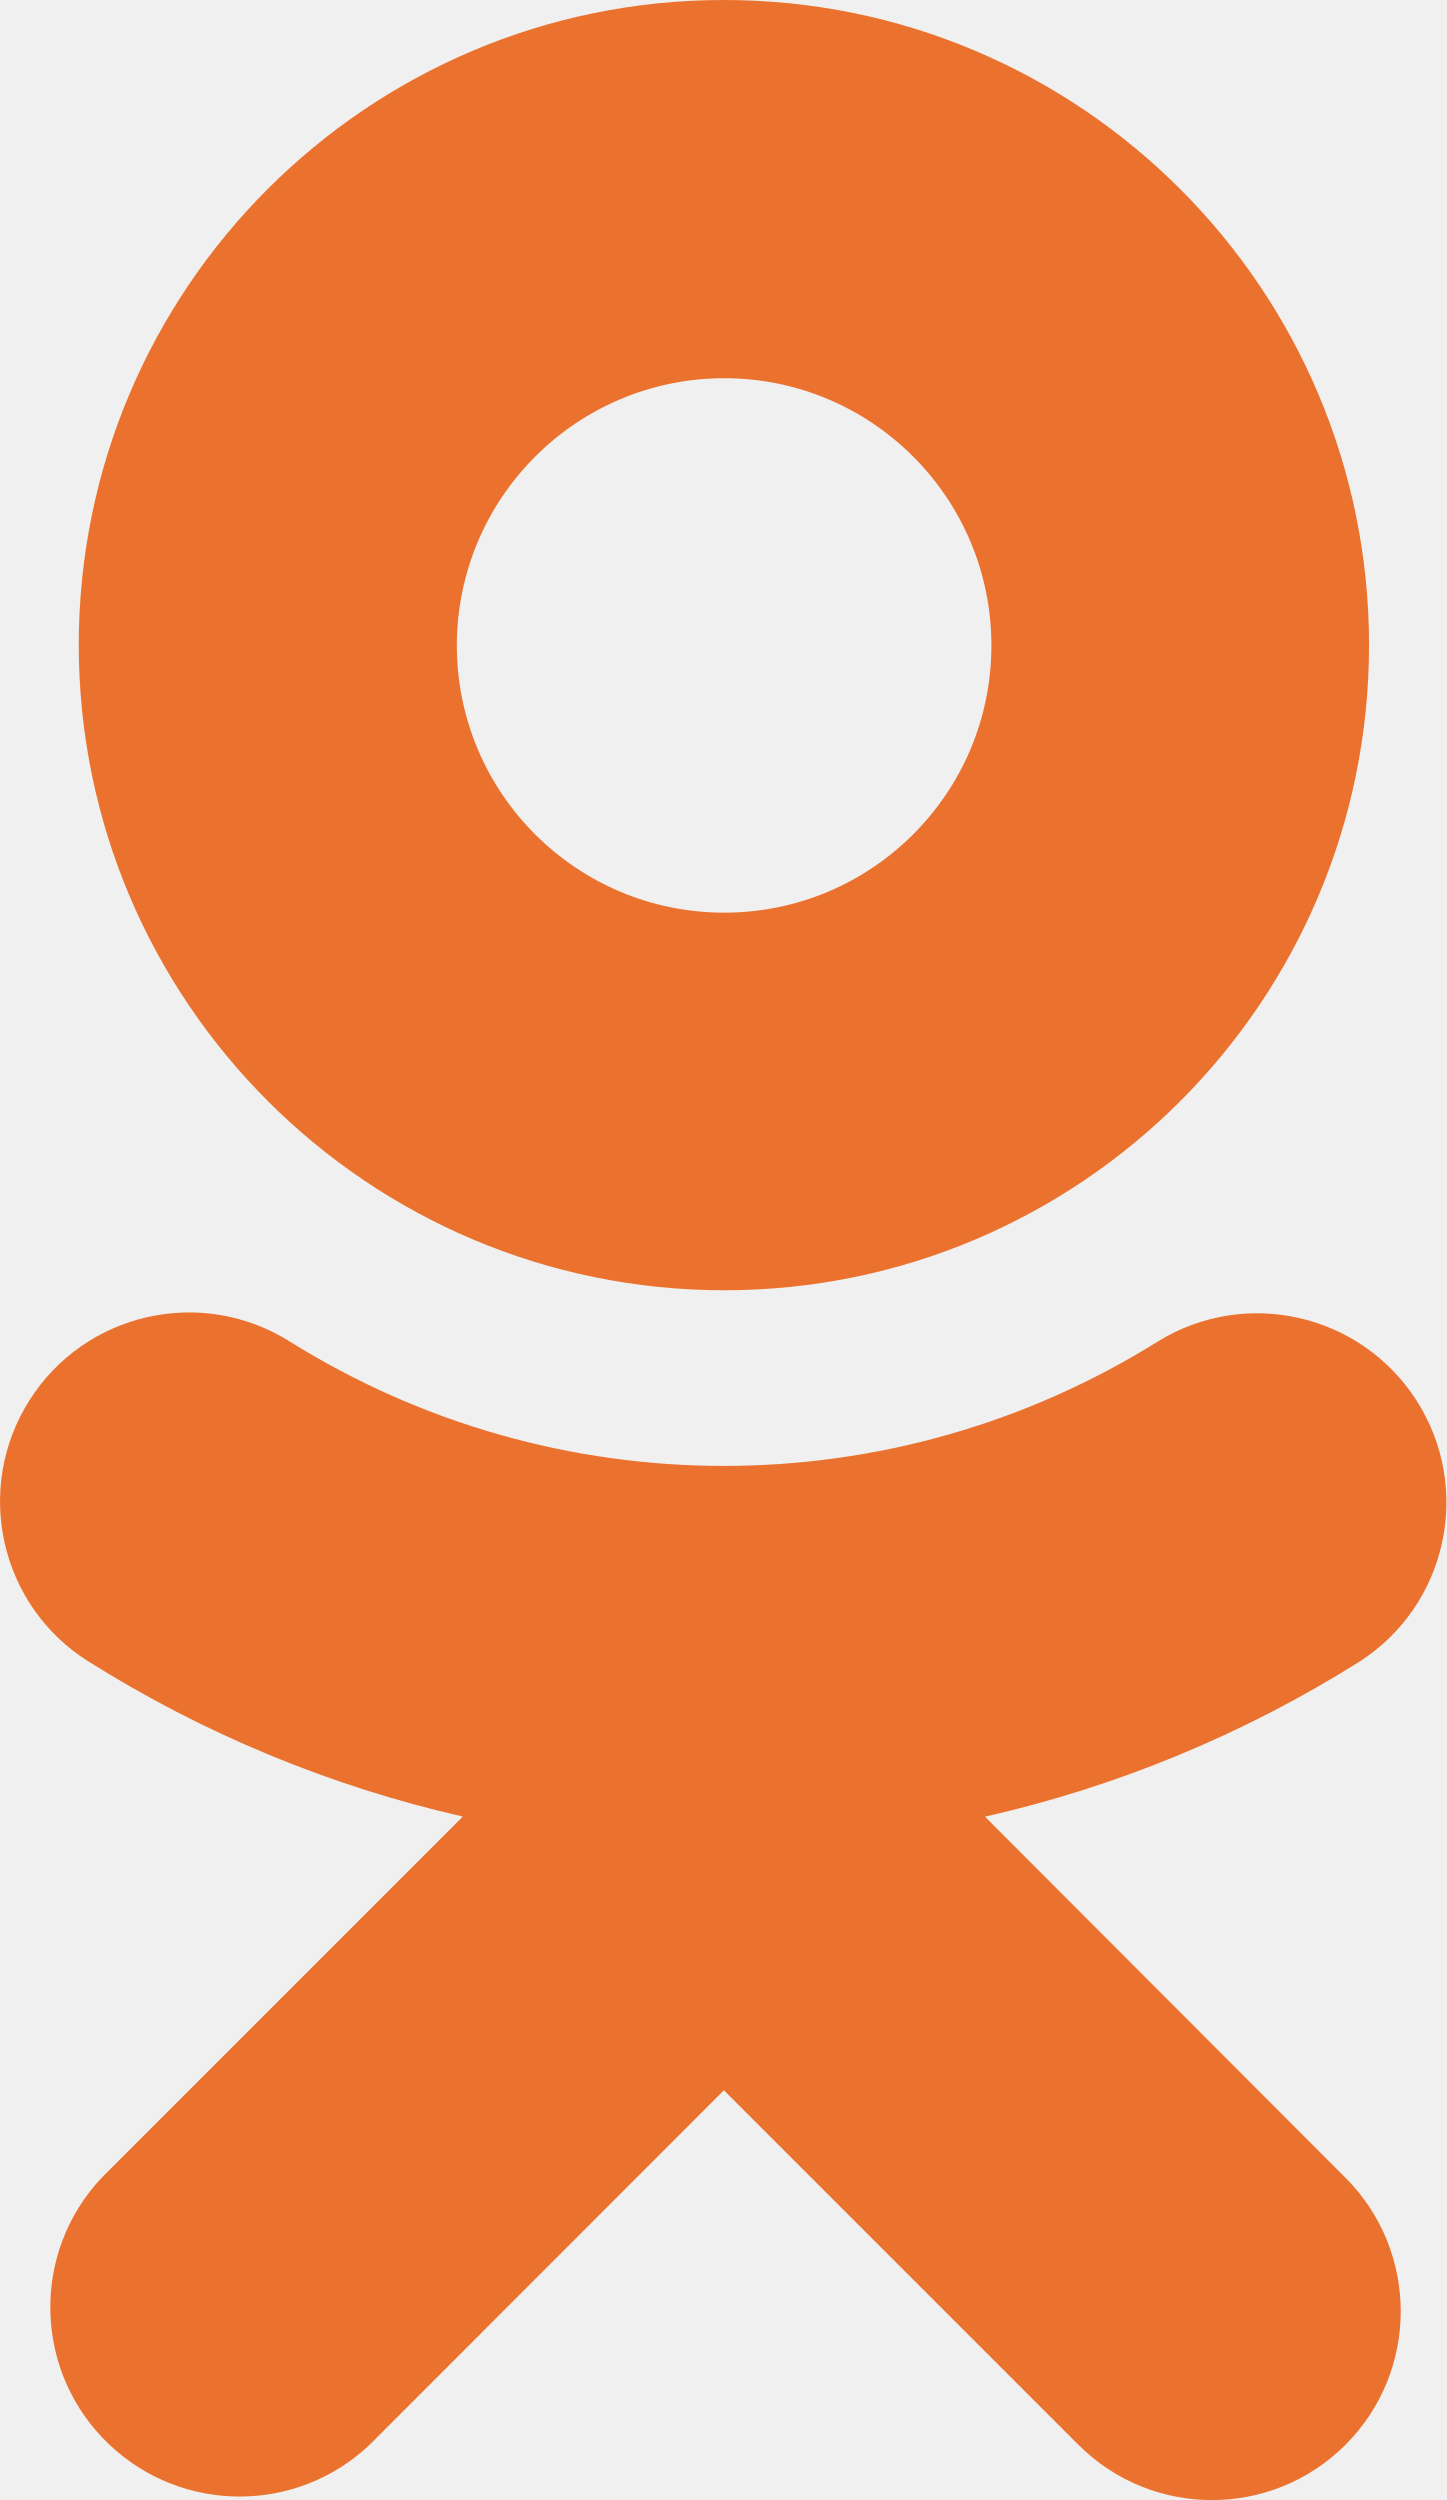
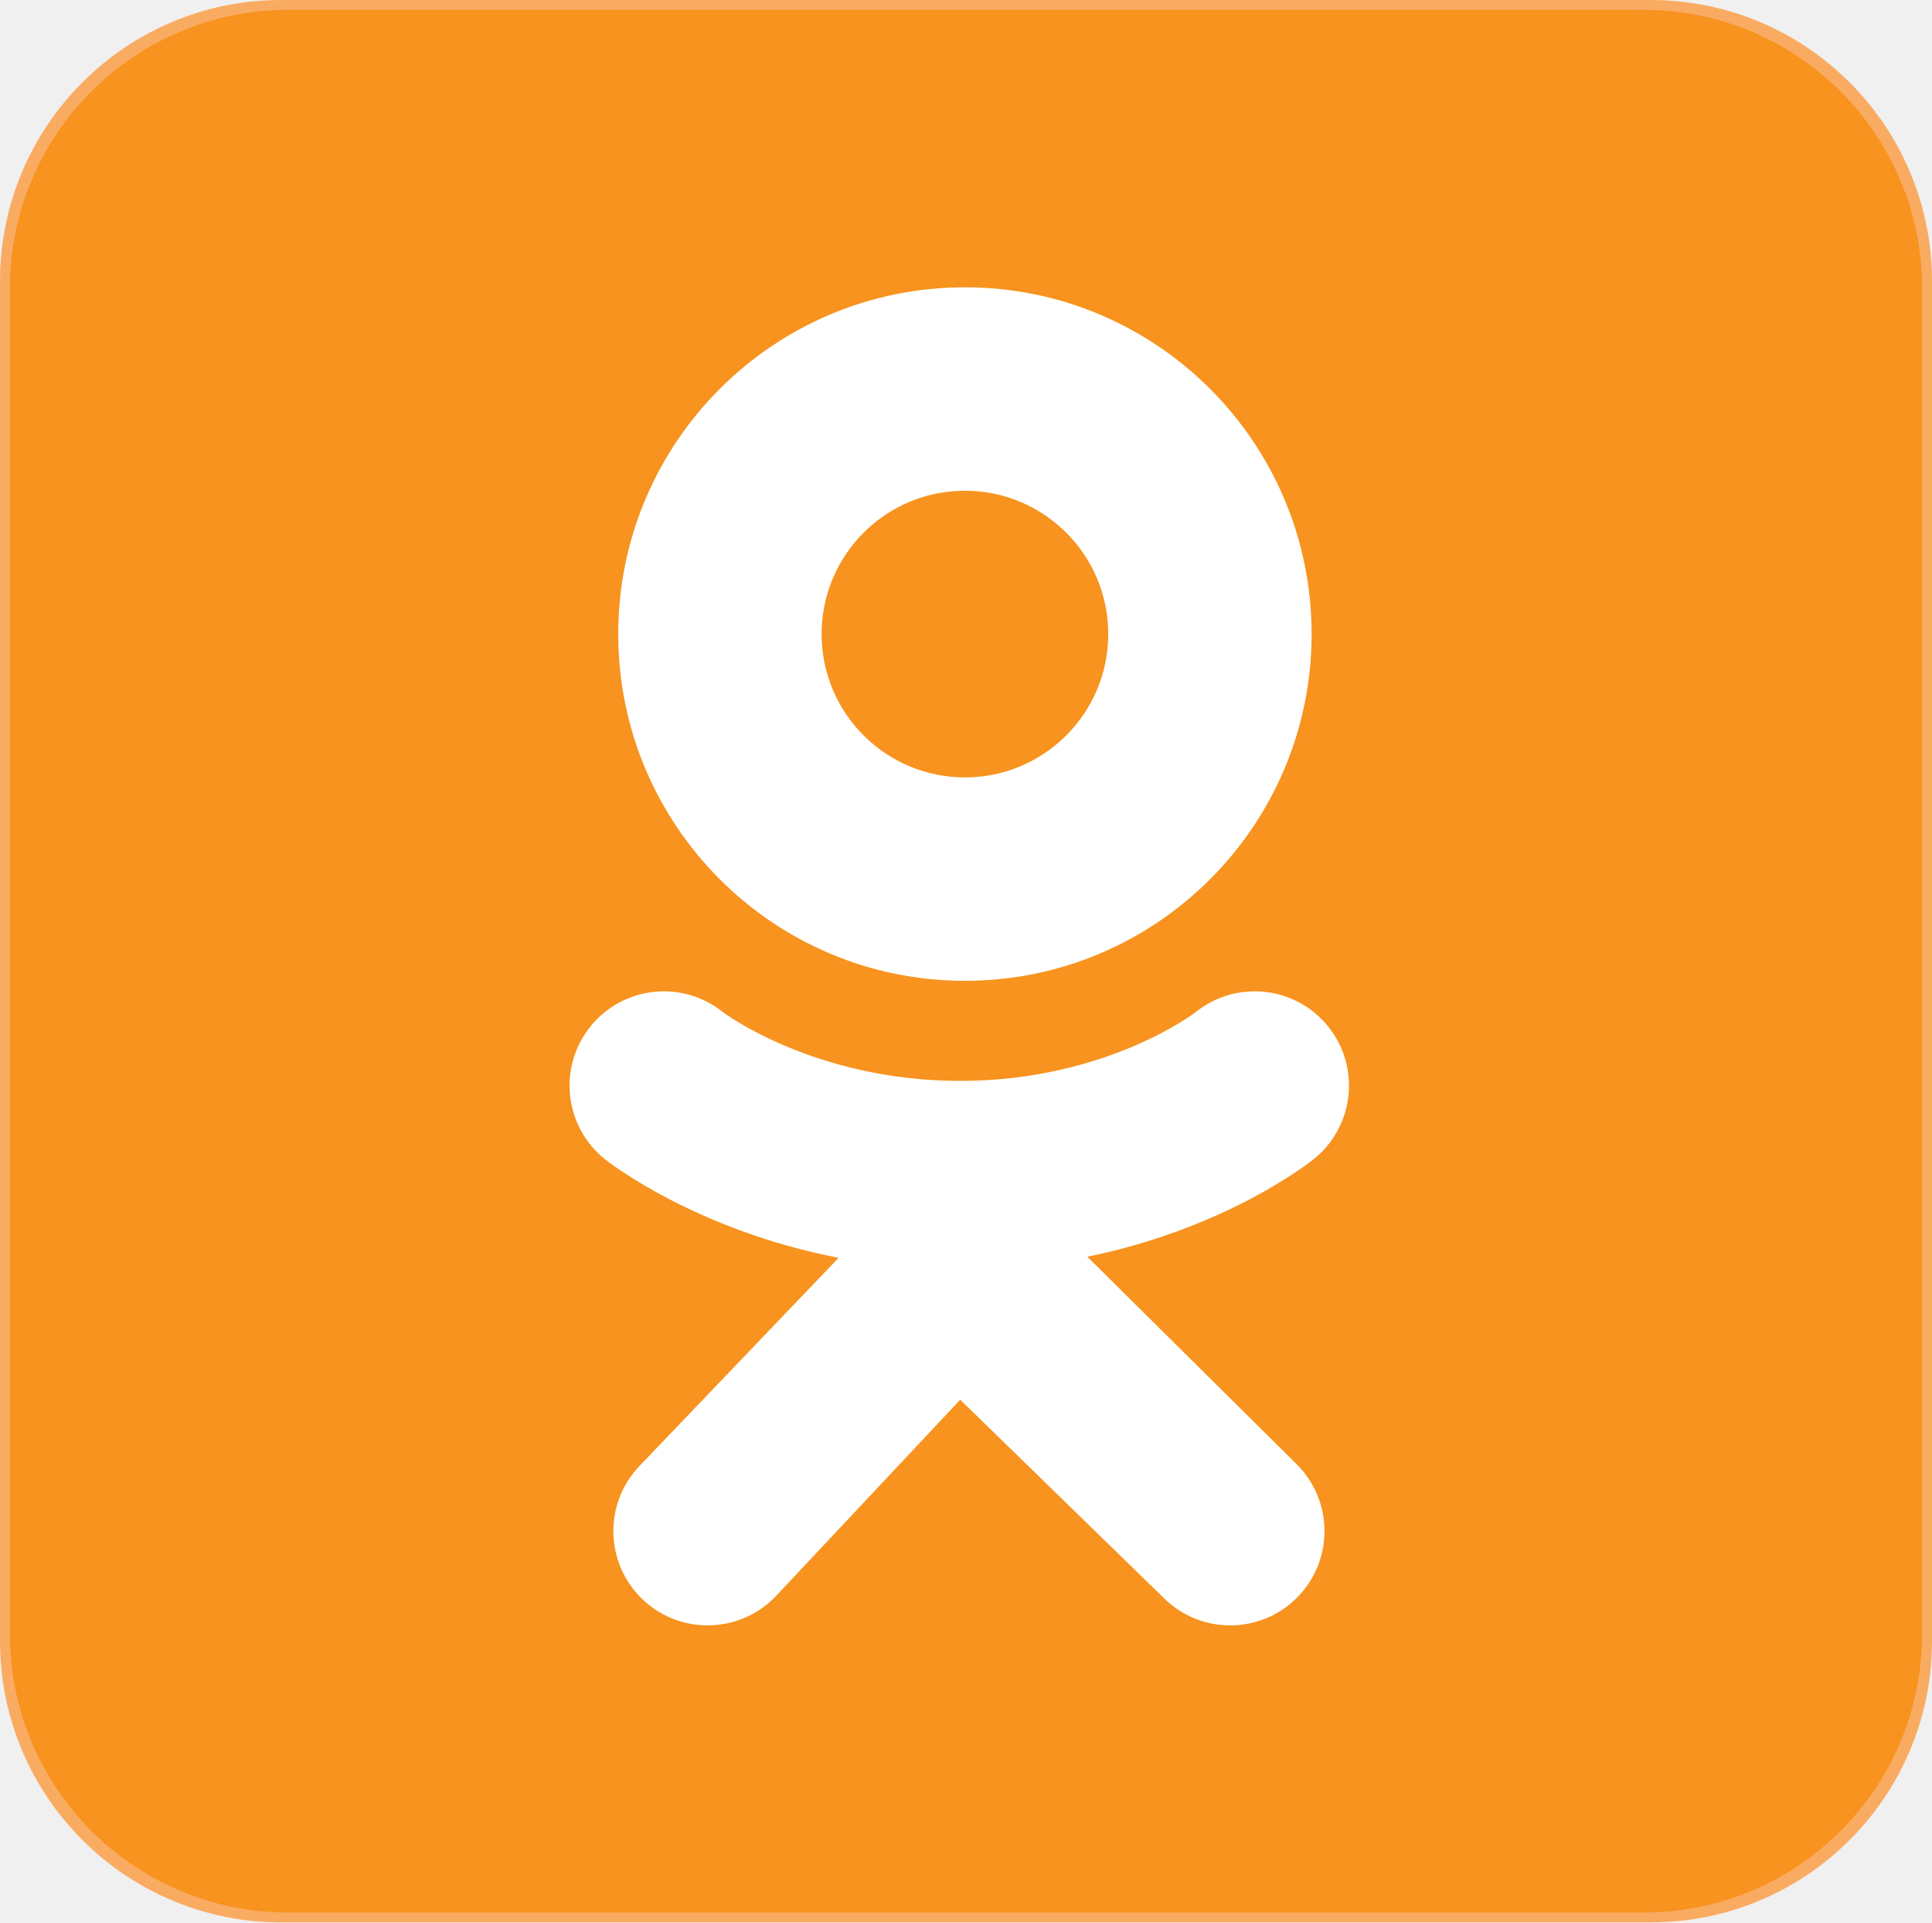
- <svg xmlns="http://www.w3.org/2000/svg" version="1.1" id="Layer_1" x="0px" y="0px" viewBox="0 0 1258.2 2174.7" style="enable-background:new 0 0 1258.2 2174.7;" xml:space="preserve">
-   <style type="text/css">
- 	.st0{fill:#EB722E;}
- </style>
-   <path class="st0" d="M629.9,1122.4c310-0.1,561.1-251.5,561-561.4c-0.1-310-251.5-561.1-561.4-561S68.4,251.5,68.5,561.4  C68.9,871.2,320.1,1122.2,629.9,1122.4 M629.9,329c128.4,0,232.5,104.1,232.5,232.5S758.3,793.9,629.9,793.9  S397.4,689.8,397.4,561.4C397.6,433.1,501.6,329.1,629.9,329L629.9,329z M856.8,1580.3c115.5-26.2,225.7-71.9,326-135  c76.4-49.3,98.4-151.1,49.1-227.5c-48.5-75.2-148.3-97.9-224.5-51c-231.1,144.5-524.5,144.5-755.6,0c-76.7-48.1-178-25.1-226.3,51.5  c-48.5,76.7-25.7,178.3,51.1,226.8c0.1,0,0.2,0.1,0.2,0.1c100.2,63,210.4,108.7,325.8,135L88.8,1894c-62.5,66-59.6,170.2,6.5,232.7  c63.5,60,162.7,60,226.2,0l308.2-308.4l308.4,308.4c64.2,64.1,168.1,64.1,232.3,0c64.1-64.2,64.1-168.1,0-232.3L856.8,1580.3z" />
+ <svg xmlns="http://www.w3.org/2000/svg" version="1.1" id="Layer_1" x="0px" y="0px" width="389.404px" height="387.417px" viewBox="0 0 389.404 387.417" enable-background="new 0 0 389.404 387.417" xml:space="preserve">
+   <g>
+     <path fill="#FAAB62" d="M389.404,330.724c0,31.312-25.383,56.693-56.693,56.693H56.693C25.382,387.417,0,362.036,0,330.724V56.693   C0,25.382,25.382,0,56.693,0h276.018c31.311,0,56.693,25.382,56.693,56.693V330.724z" />
+     <path fill="#F7931E" d="M387.404,329.317c0,30.989-25.122,56.11-56.111,56.11H58.11c-30.989,0-56.11-25.121-56.11-56.11V58.1   C2,27.111,27.122,1.99,58.11,1.99h273.183c30.989,0,56.111,25.122,56.111,56.11V329.317z" />
+     <path fill="#FFFFFF" d="M194.485,57.901c-38.593,0-69.878,31.286-69.878,69.878c0,38.593,31.285,69.881,69.878,69.881   s69.878-31.288,69.878-69.881C264.363,89.187,233.078,57.901,194.485,57.901z M194.485,156.667   c-15.953,0-28.886-12.934-28.886-28.887s12.933-28.886,28.886-28.886s28.886,12.933,28.886,28.886S210.438,156.667,194.485,156.667   z" />
+     <g>
+       <path fill="#FFFFFF" d="M219.155,253.262c27.975-5.699,44.739-18.947,45.626-19.658c8.186-6.565,9.501-18.523,2.936-26.71    c-6.564-8.186-18.521-9.501-26.709-2.937c-0.173,0.14-18.053,13.856-47.472,13.876c-29.418-0.02-47.676-13.736-47.849-13.876    c-8.188-6.564-20.145-5.249-26.709,2.937c-6.565,8.187-5.25,20.145,2.936,26.71c0.899,0.721,18.355,14.314,47.114,19.879    l-40.081,41.888c-7.284,7.554-7.065,19.582,0.489,26.866c3.687,3.555,8.439,5.322,13.187,5.322c4.978,0,9.951-1.945,13.679-5.812    l37.235-39.665l40.996,39.922c7.428,7.416,19.456,7.404,26.87-0.021c7.414-7.426,7.405-19.456-0.021-26.87L219.155,253.262z" />
+       <path fill="#FFFFFF" d="M193.536,217.832c-0.047,0,0.046,0.001,0,0.002C193.49,217.833,193.583,217.832,193.536,217.832z" />
+     </g>
+   </g>
</svg>
